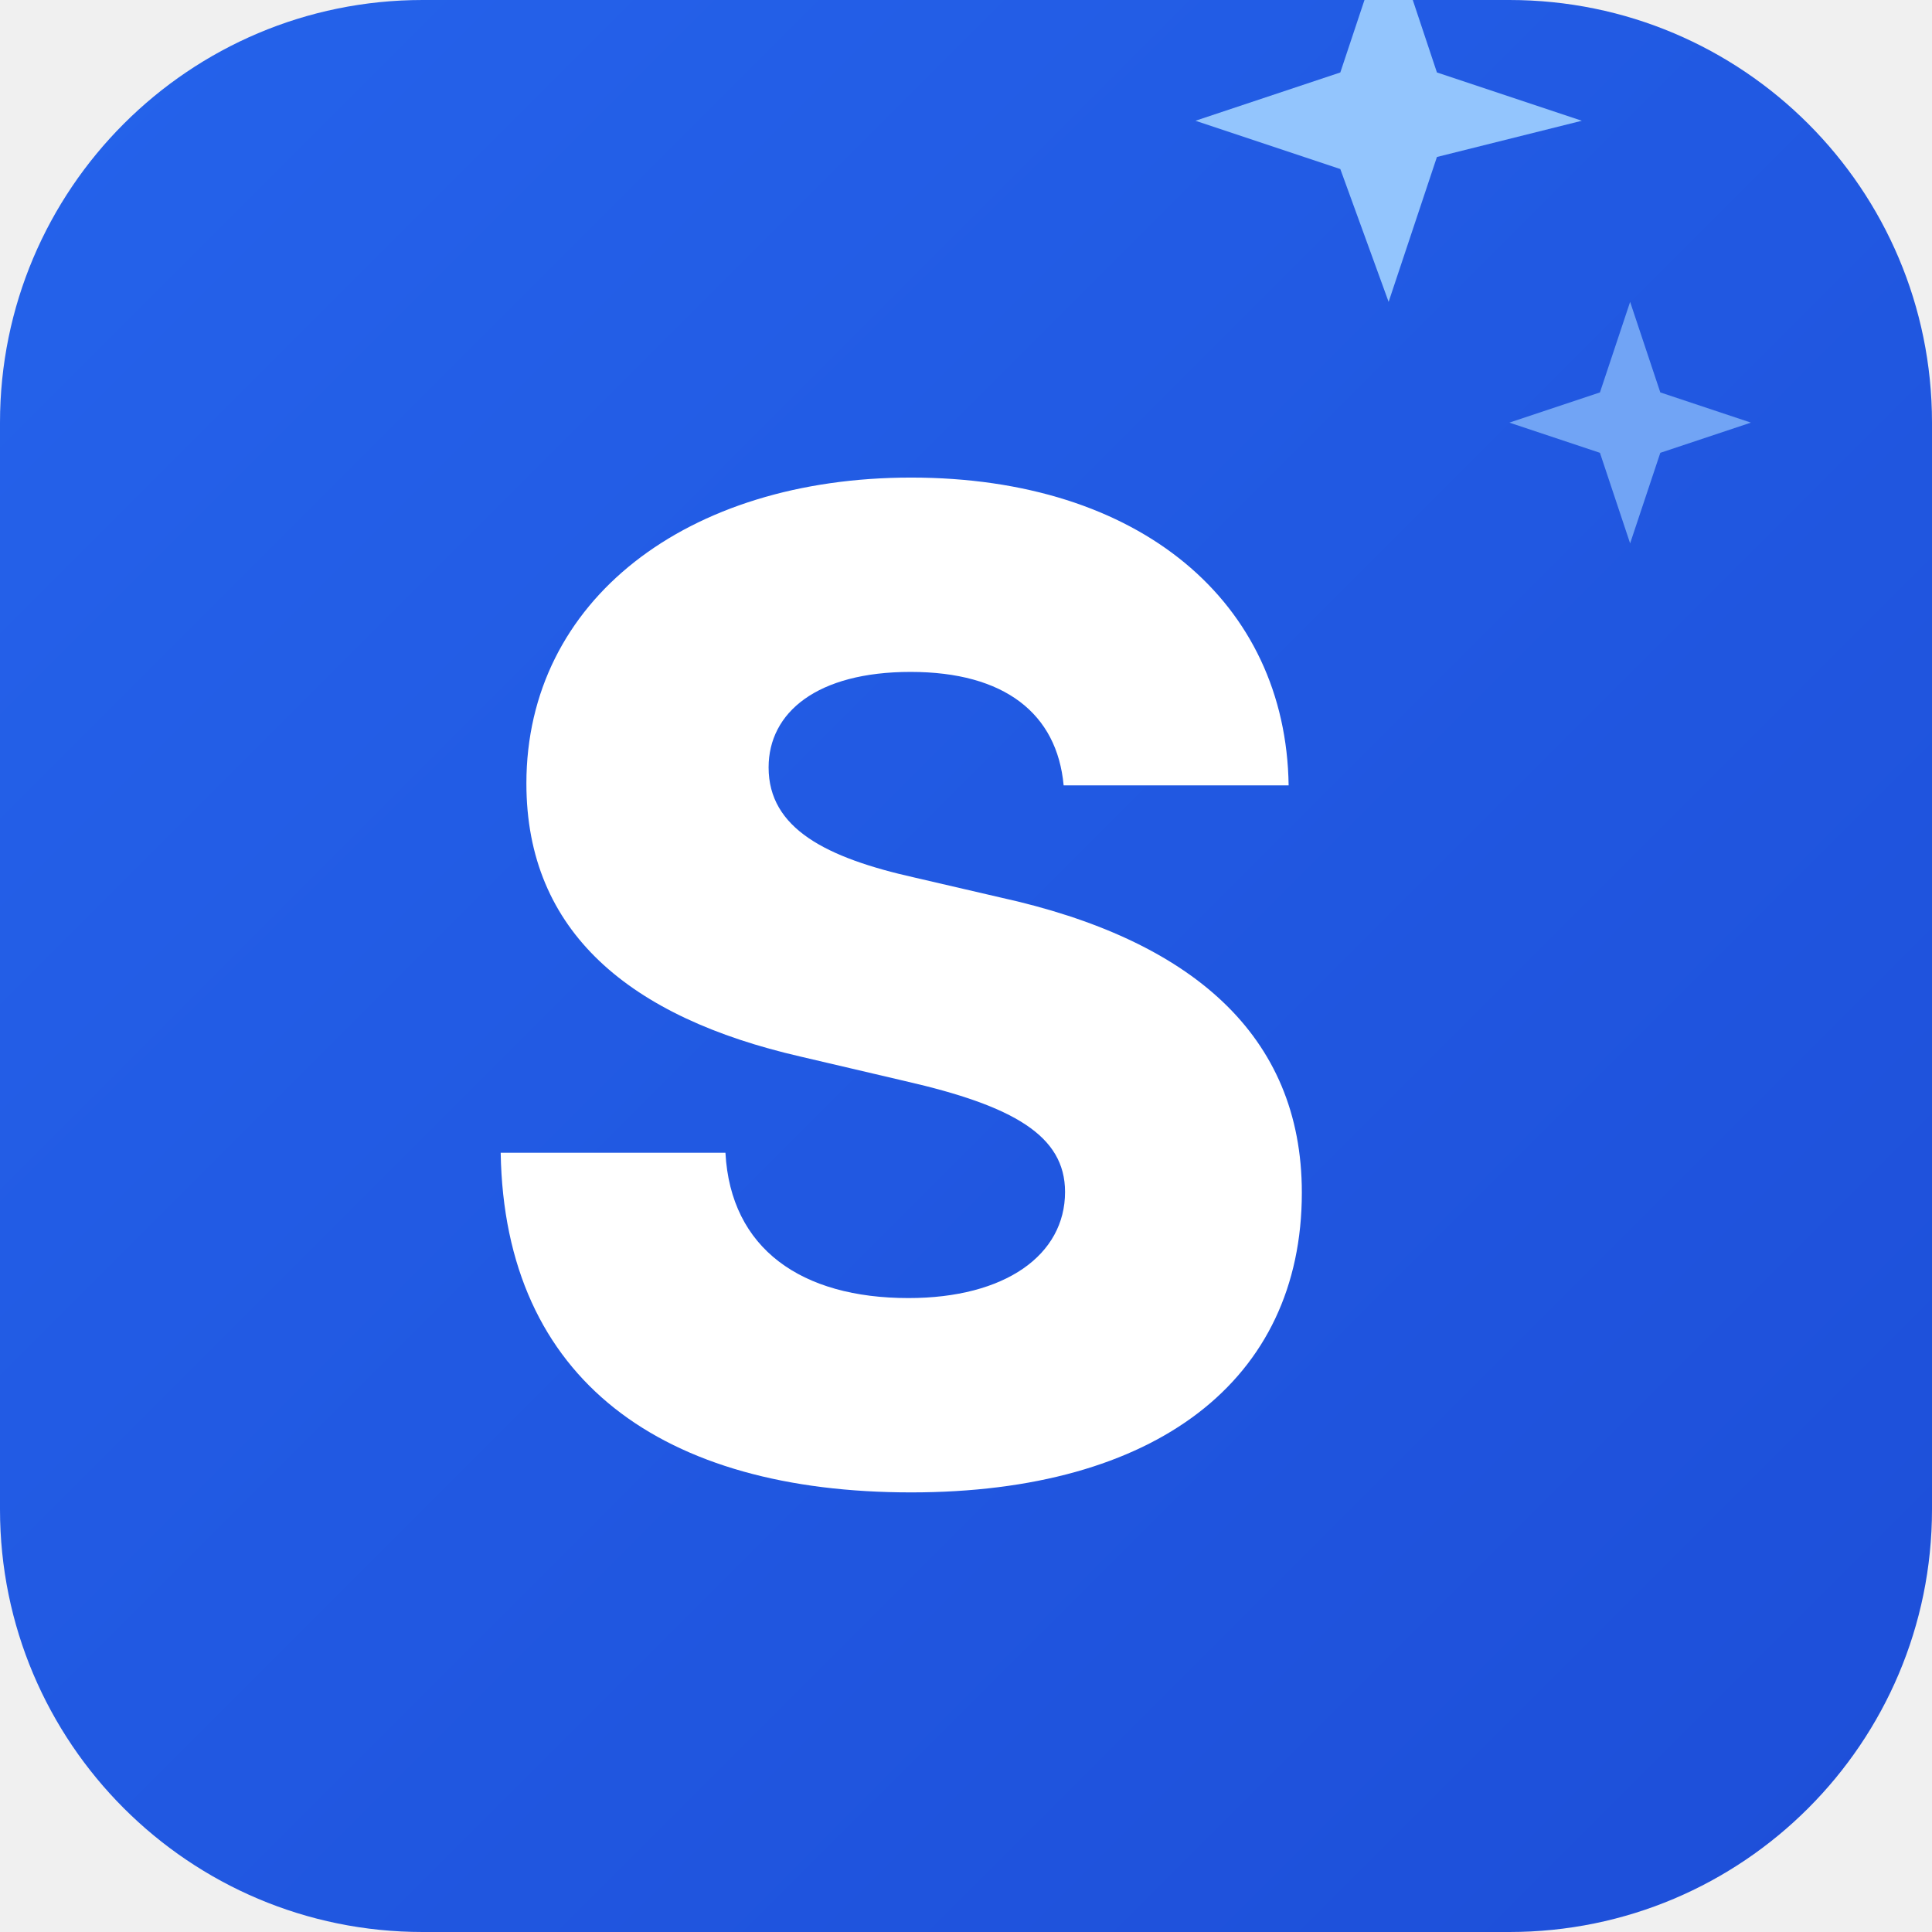
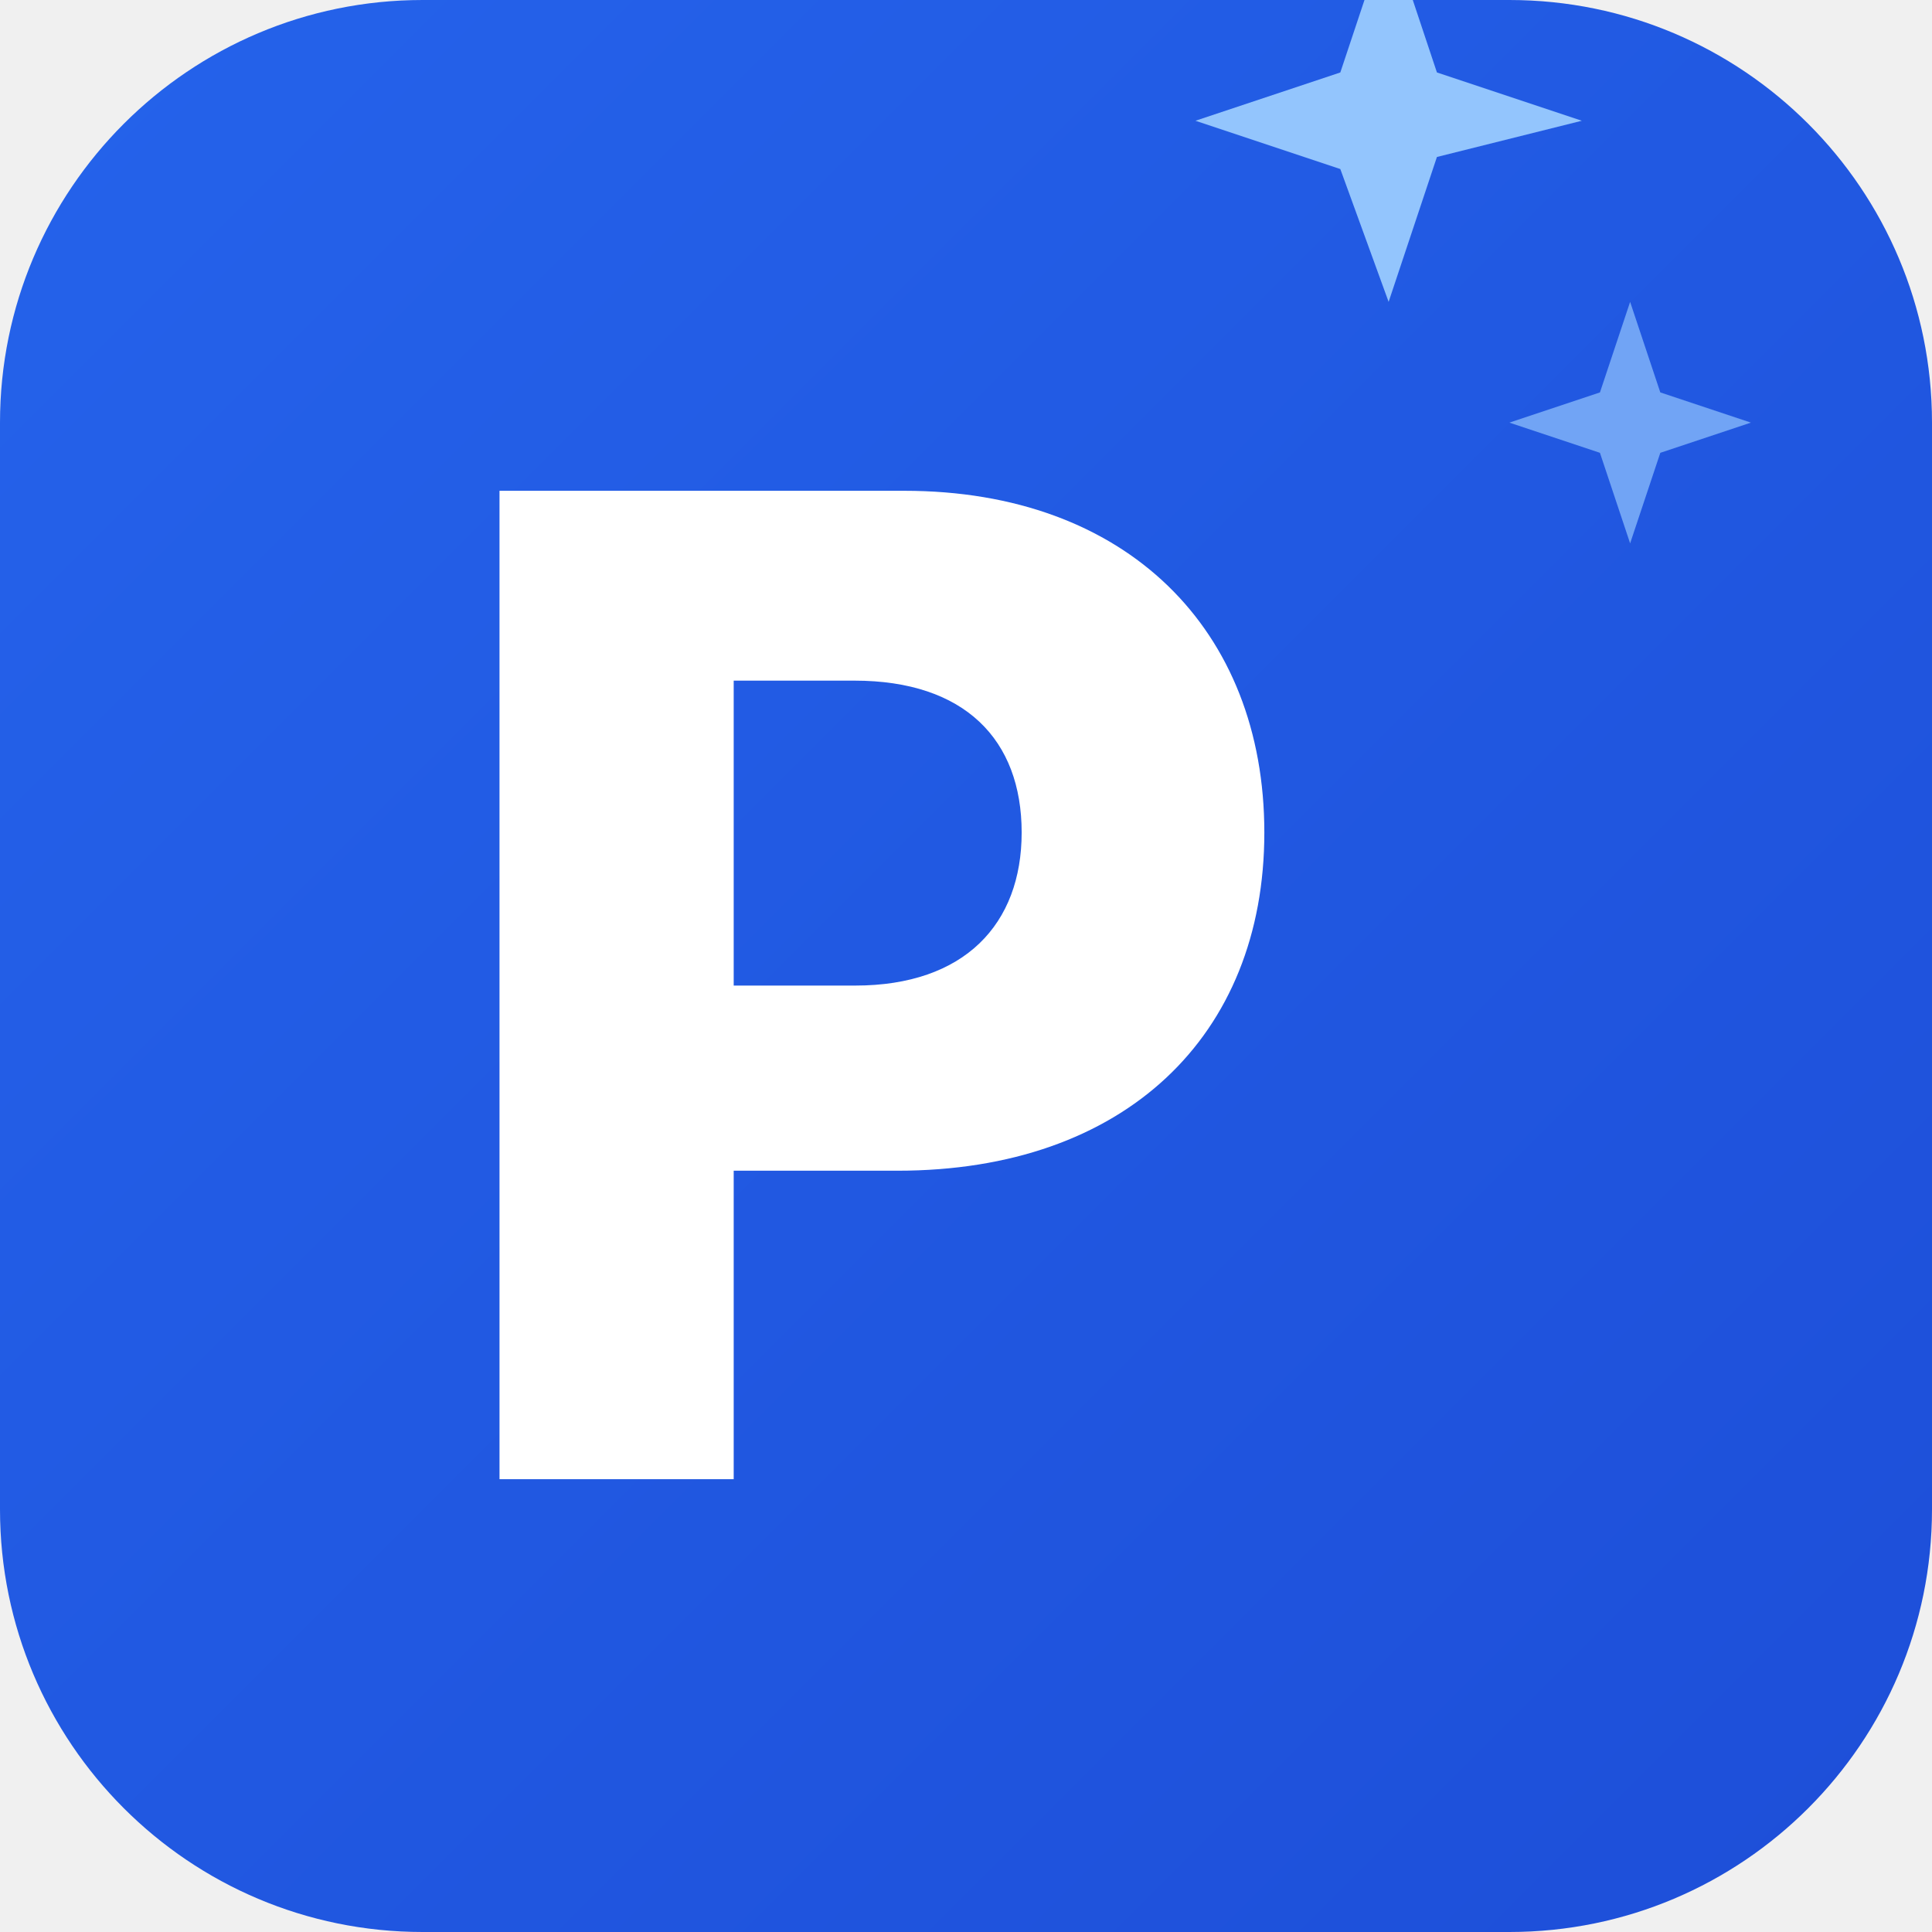
<svg xmlns="http://www.w3.org/2000/svg" viewBox="0 0 128 128">
  <defs>
    <linearGradient id="g" x1="0" y1="0" x2="1" y2="1">
      <stop offset="0%" stop-color="#2563eb" />
      <stop offset="100%" stop-color="#1d4ed8" />
    </linearGradient>
  </defs>
  <rect width="128" height="128" rx="28" fill="url(#g)" />
-   <text x="30" y="98" font-family="system-ui,-apple-system,sans-serif" font-weight="800" font-size="90" fill="white">S</text>
+   <text x="28" y="98" font-family="system-ui,-apple-system,sans-serif" font-weight="800" font-size="90" fill="white">P</text>
  <path d="M92 20l3.2-9.6L104.8 8l-9.6-3.2L92-4.8 88.8 4.8 79.2 8l9.6 3.2Z" fill="#93c5fd" />
  <path d="M108 36l2-6L116 28l-6-2L108 20l-2 6L100 28l6 2Z" fill="#93c5fd" opacity="0.7" />
</svg>
